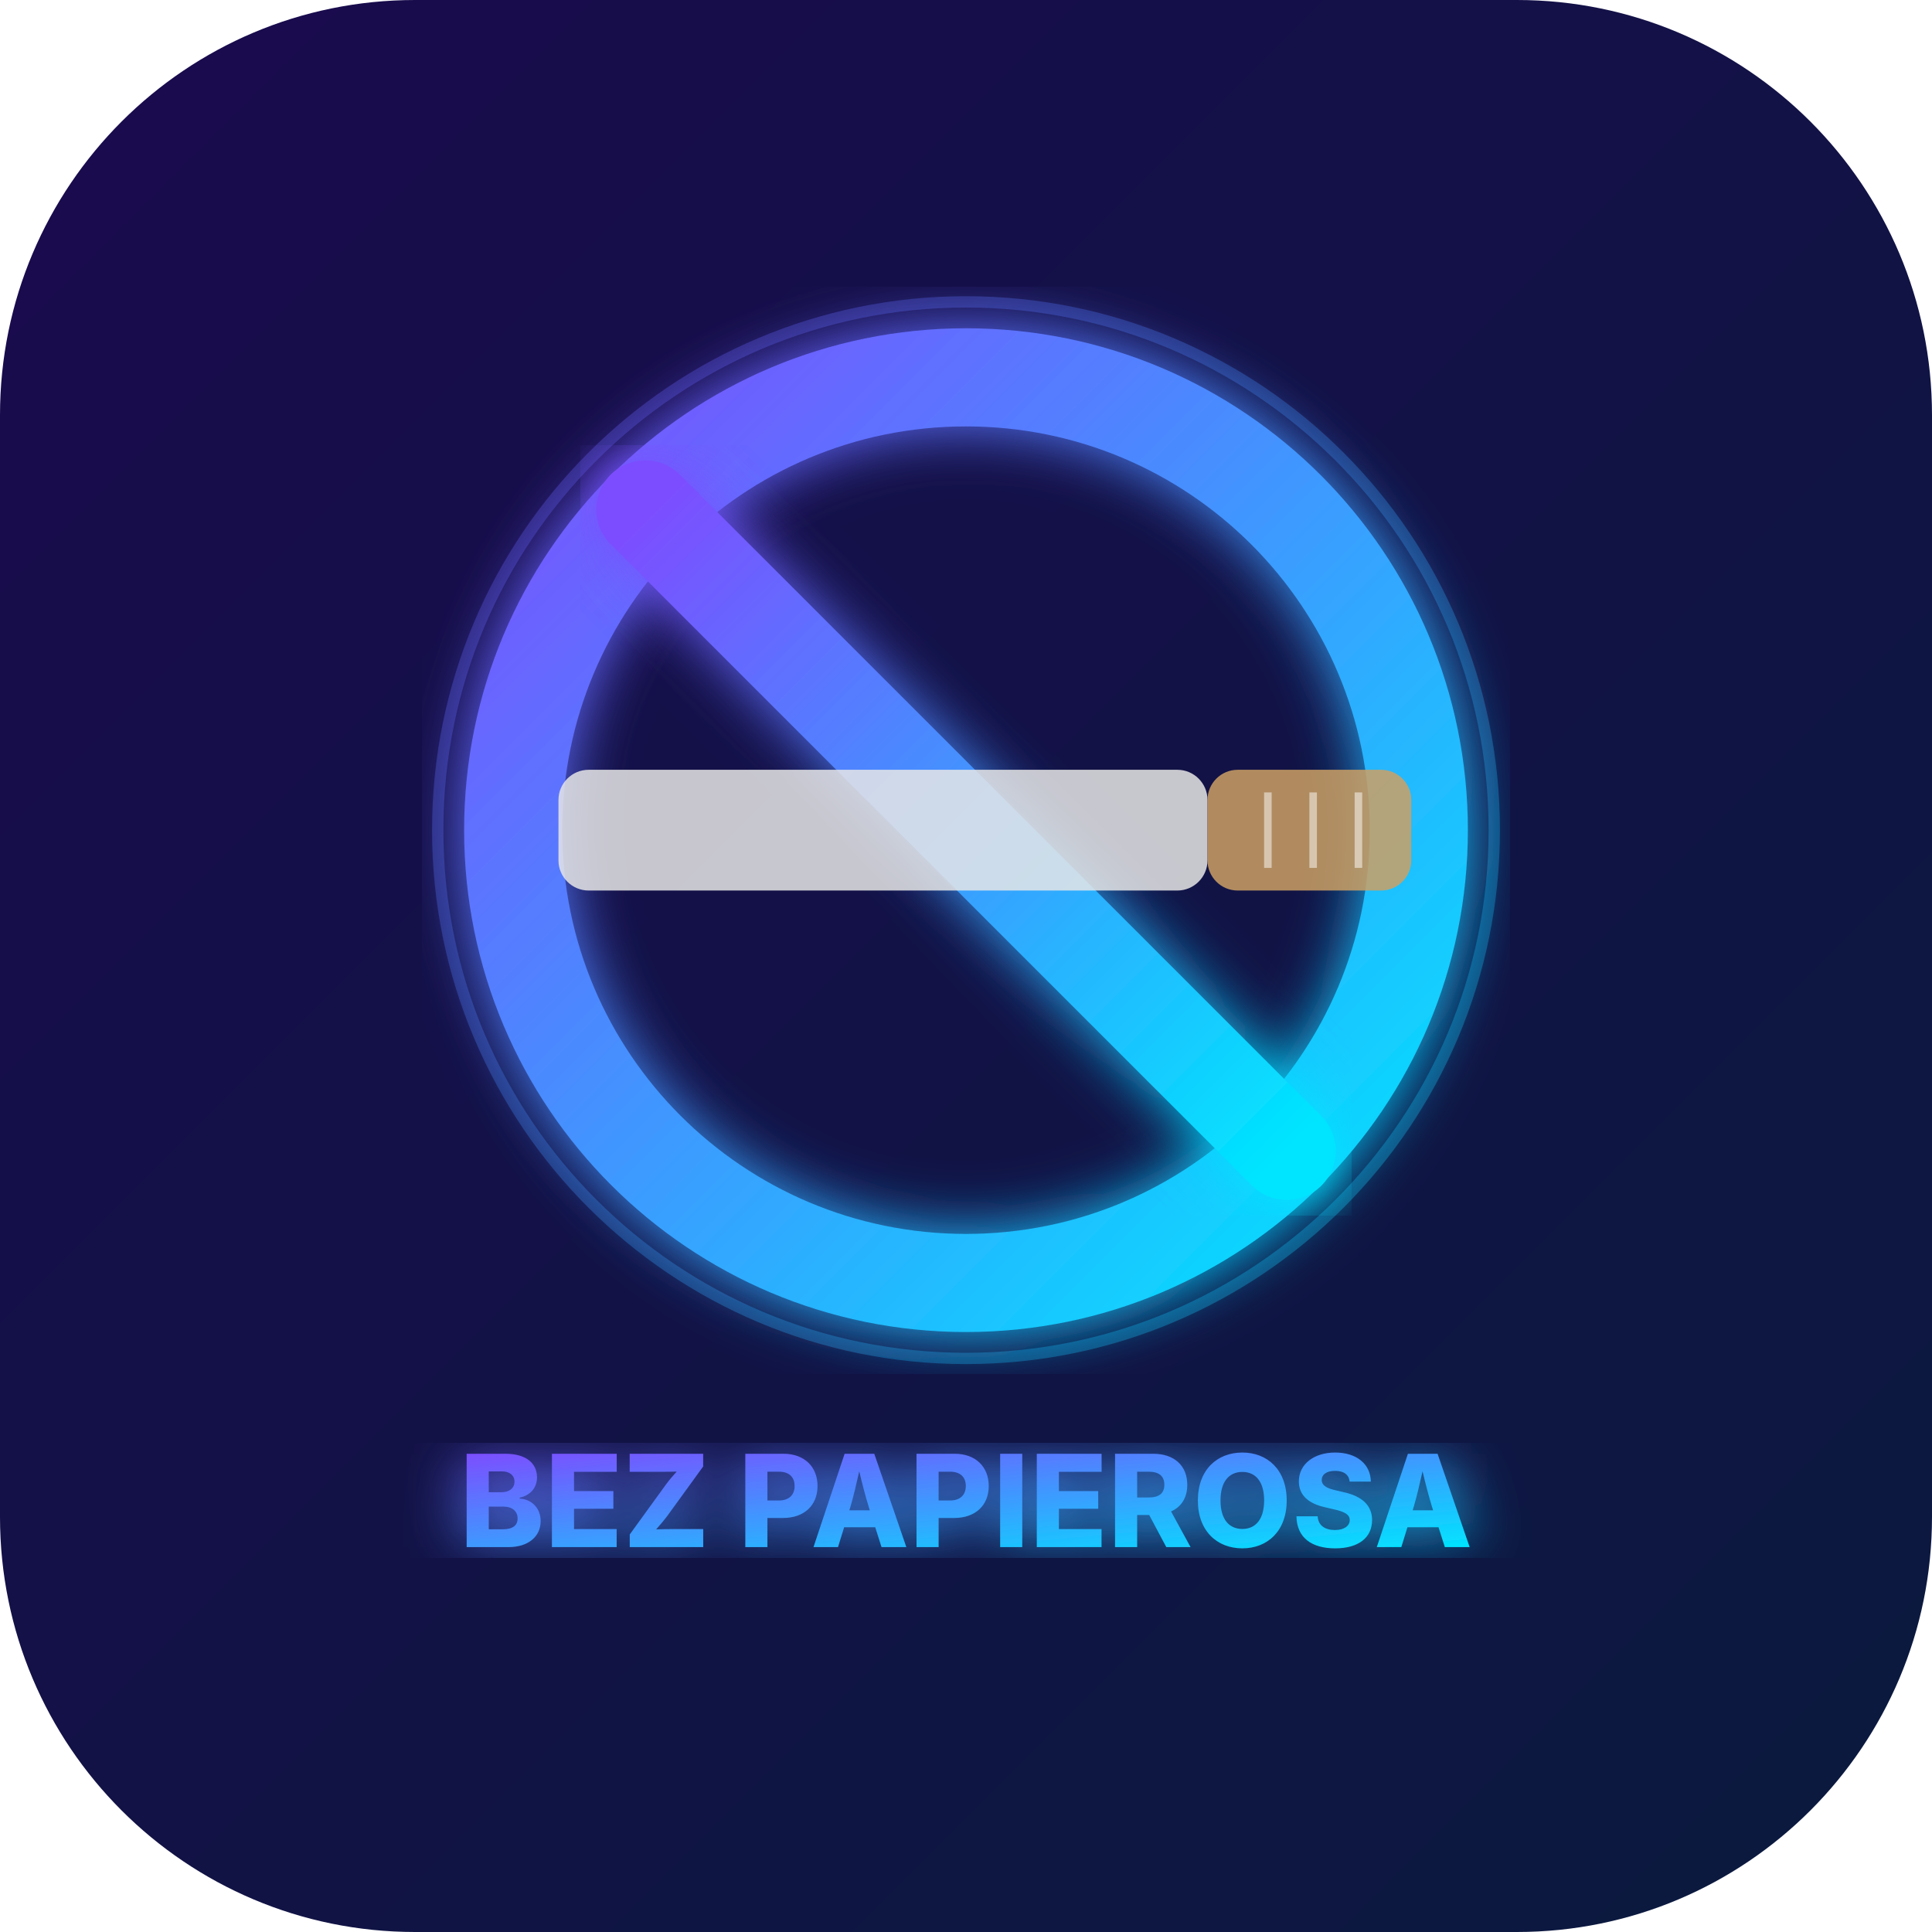
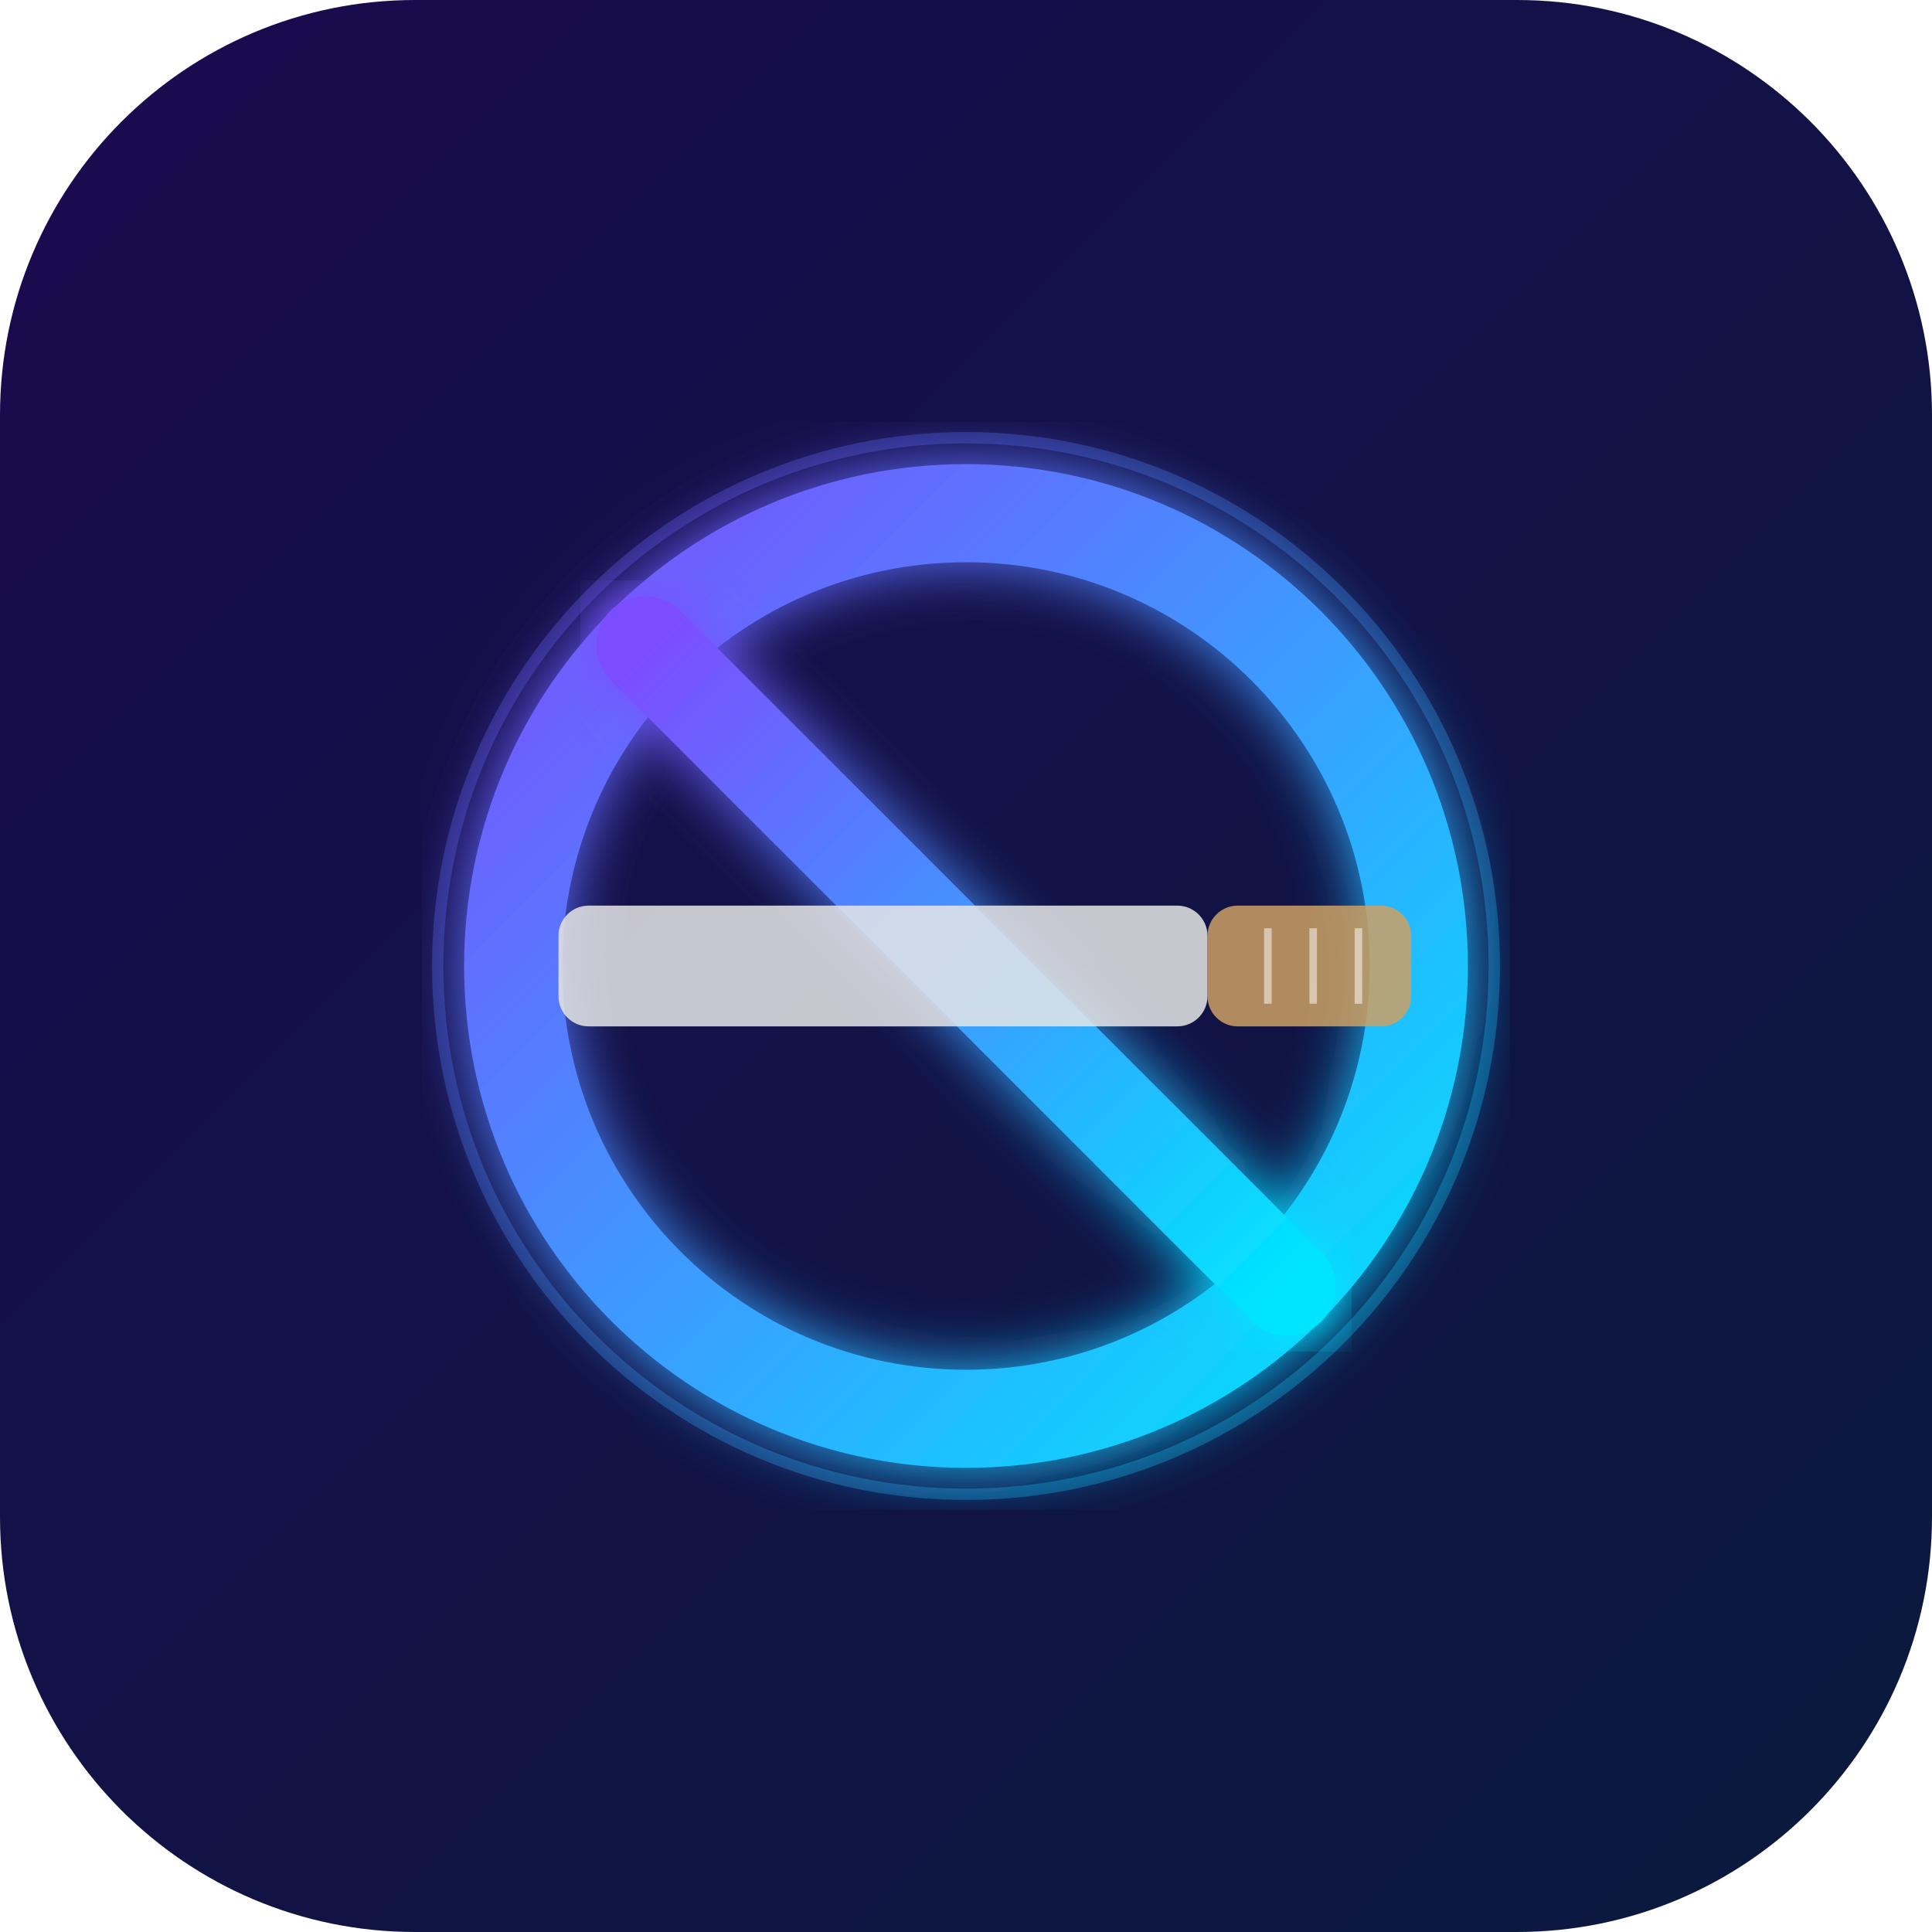
<svg xmlns="http://www.w3.org/2000/svg" viewBox="0 0 512 512">
  <defs>
    <linearGradient id="bgGrad" x1="0%" y1="0%" x2="100%" y2="100%">
      <stop offset="0%" stop-color="#1a0a4e" />
      <stop offset="100%" stop-color="#0a1a3e" />
    </linearGradient>
    <linearGradient id="accentGrad" x1="0%" y1="0%" x2="100%" y2="100%">
      <stop offset="0%" stop-color="#7c4dff" />
      <stop offset="100%" stop-color="#00e5ff" />
    </linearGradient>
    <filter id="glow">
      <feGaussianBlur stdDeviation="8" result="blur" />
      <feMerge>
        <feMergeNode in="blur" />
        <feMergeNode in="SourceGraphic" />
      </feMerge>
    </filter>
  </defs>
  <rect width="512" height="512" rx="110" fill="url(#bgGrad)" />
-   <circle cx="256" cy="220" r="140" fill="none" stroke="url(#accentGrad)" stroke-width="3" opacity="0.3" />
-   <circle cx="256" cy="220" r="120" fill="none" stroke="url(#accentGrad)" stroke-width="26" stroke-linecap="round" filter="url(#glow)" />
-   <line x1="171" y1="135" x2="341" y2="305" stroke="url(#accentGrad)" stroke-width="26" stroke-linecap="round" filter="url(#glow)" />
-   <rect x="148" y="204" width="172" height="32" rx="8" fill="rgba(230,230,230,0.85)" />
-   <rect x="320" y="204" width="54" height="32" rx="8" fill="rgba(205,160,100,0.85)" />
-   <line x1="336" y1="210" x2="336" y2="230" stroke="rgba(255,255,255,0.5)" stroke-width="2" />
-   <line x1="348" y1="210" x2="348" y2="230" stroke="rgba(255,255,255,0.5)" stroke-width="2" />
-   <line x1="360" y1="210" x2="360" y2="230" stroke="rgba(255,255,255,0.5)" stroke-width="2" />
-   <text x="256" y="410" text-anchor="middle" font-family="-apple-system, BlinkMacSystemFont, Segoe UI, sans-serif" font-size="34" font-weight="800" fill="url(#accentGrad)" filter="url(#glow)">BEZ PAPIEROSA</text>
+   <circle cx="256" cy="256" r="140" fill="none" stroke="url(#accentGrad)" stroke-width="3" opacity="0.3" />
+   <circle cx="256" cy="256" r="120" fill="none" stroke="url(#accentGrad)" stroke-width="26" stroke-linecap="round" filter="url(#glow)" />
+   <line x1="171" y1="171" x2="341" y2="341" stroke="url(#accentGrad)" stroke-width="26" stroke-linecap="round" filter="url(#glow)" />
+   <rect x="148" y="240" width="172" height="32" rx="8" fill="rgba(230,230,230,0.85)" />
+   <rect x="320" y="240" width="54" height="32" rx="8" fill="rgba(205,160,100,0.85)" />
+   <line x1="336" y1="246" x2="336" y2="266" stroke="rgba(255,255,255,0.5)" stroke-width="2" />
+   <line x1="348" y1="246" x2="348" y2="266" stroke="rgba(255,255,255,0.5)" stroke-width="2" />
+   <line x1="360" y1="246" x2="360" y2="266" stroke="rgba(255,255,255,0.5)" stroke-width="2" />
</svg>
